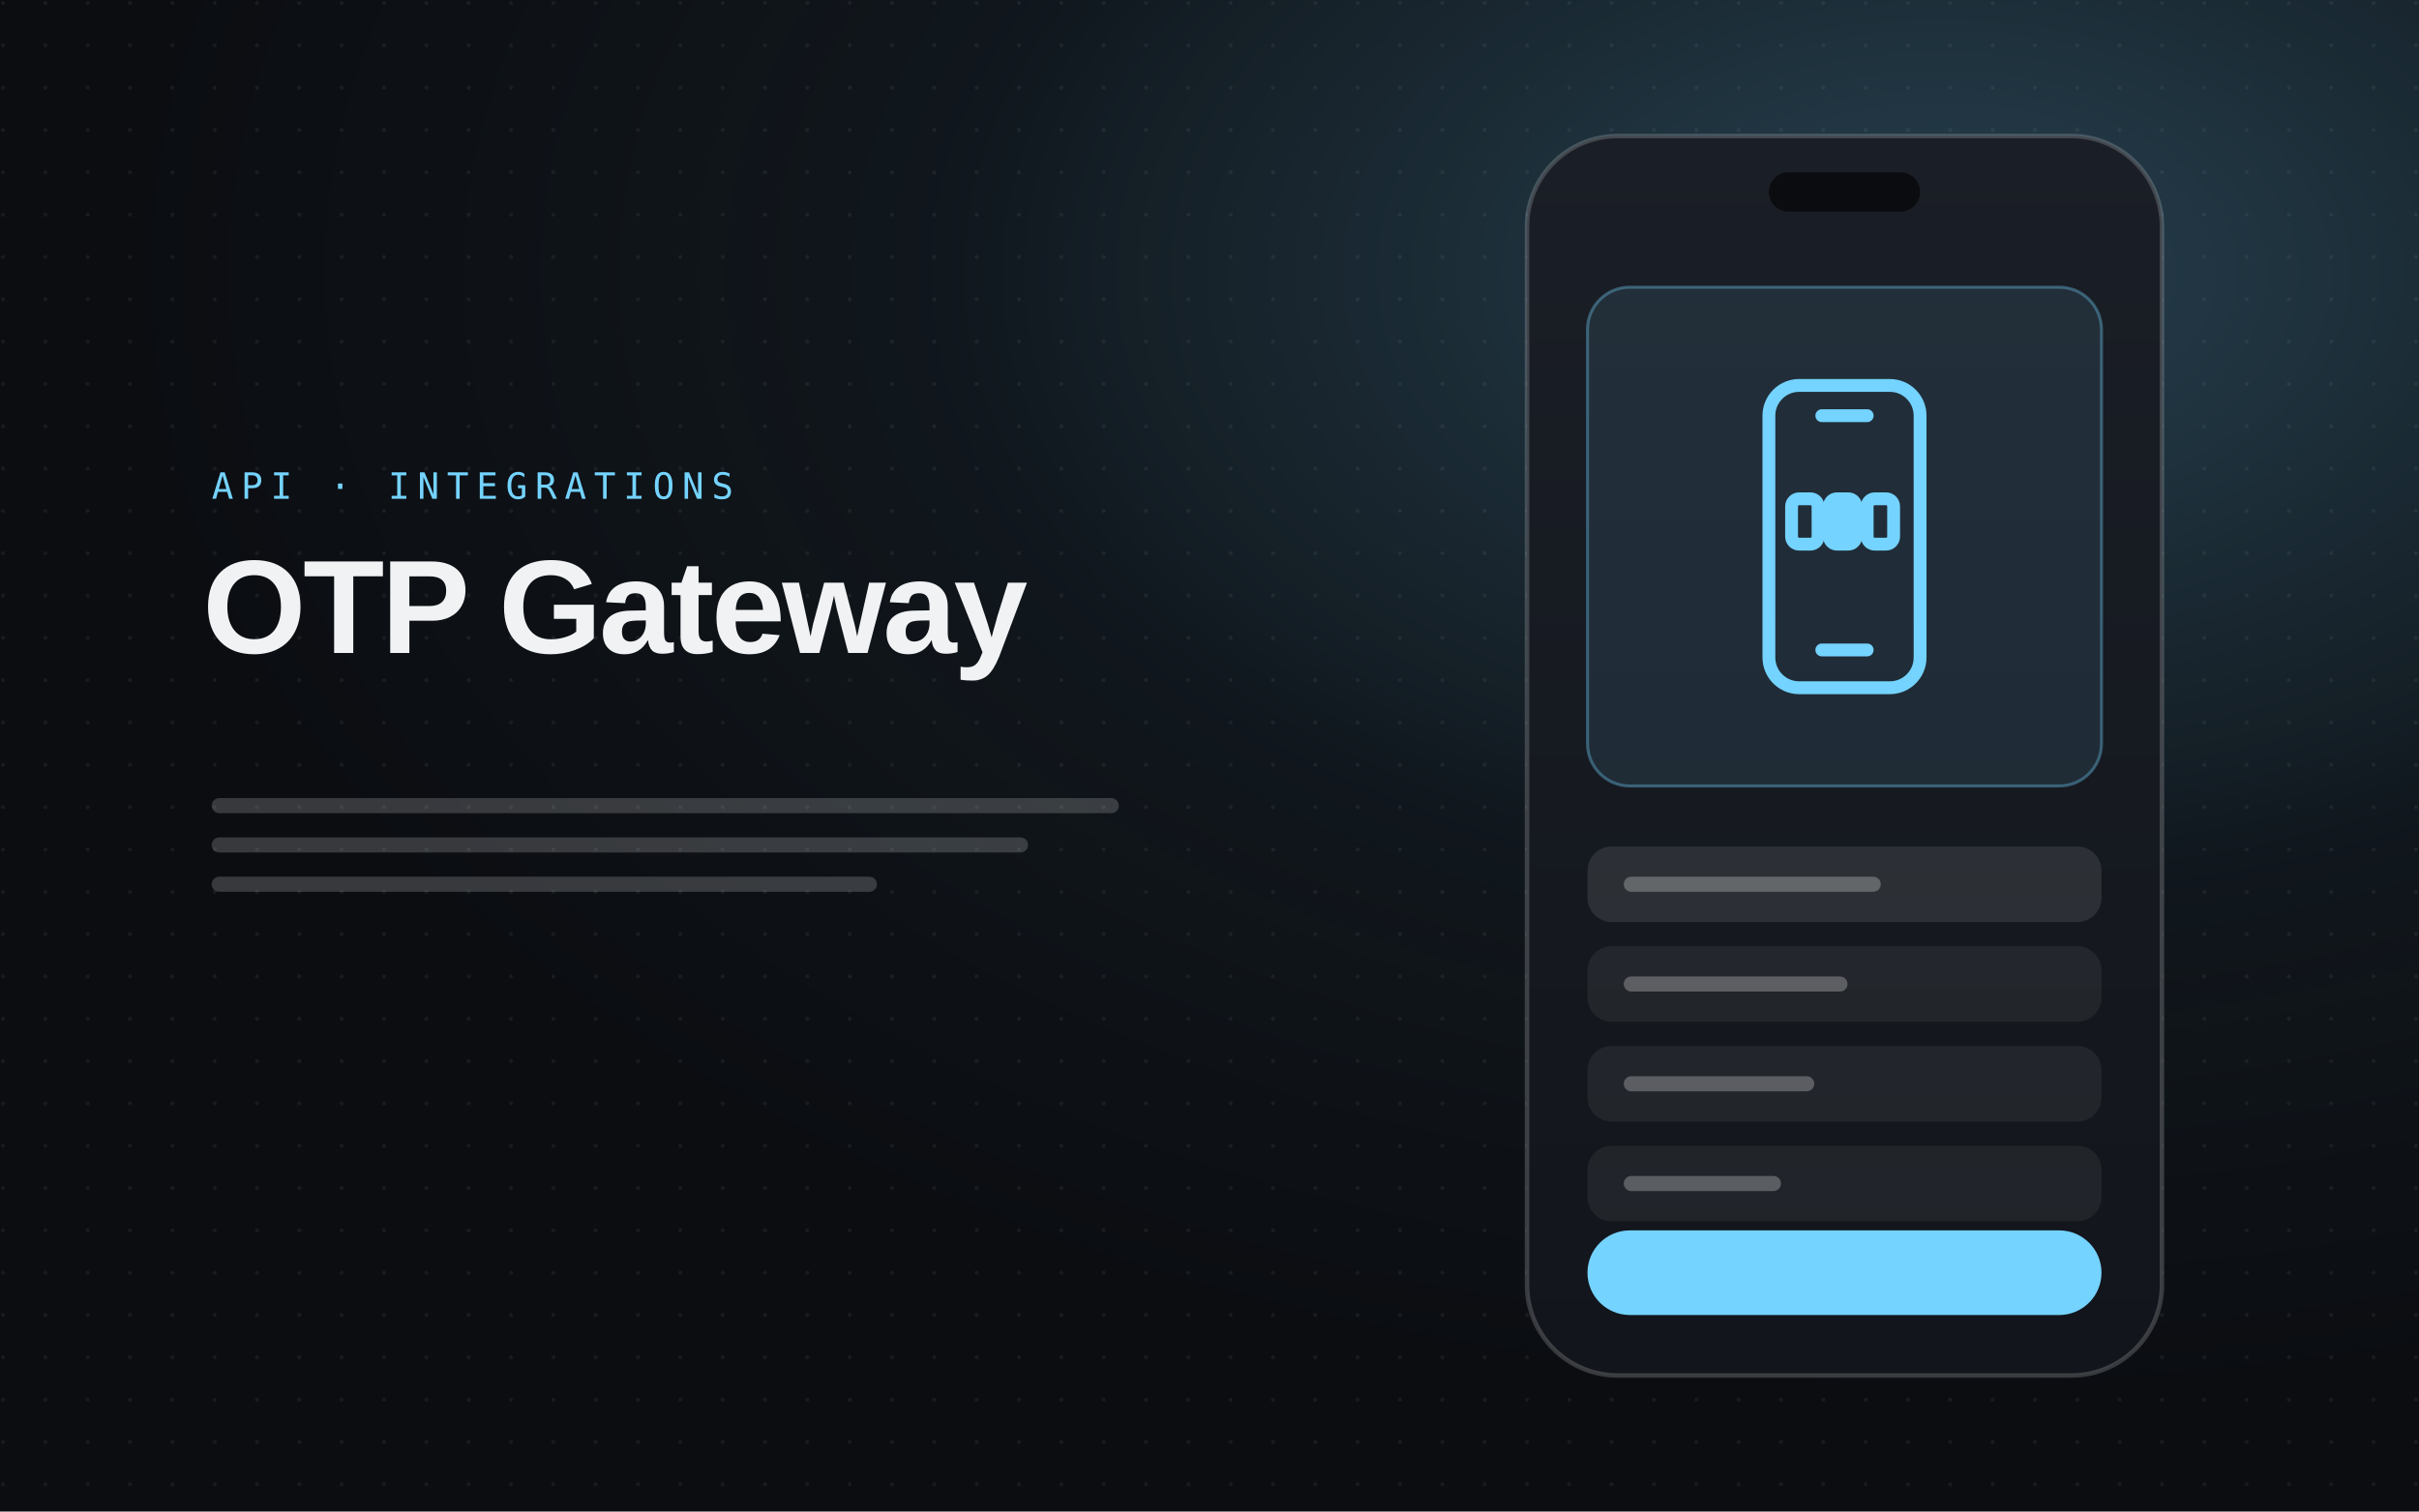
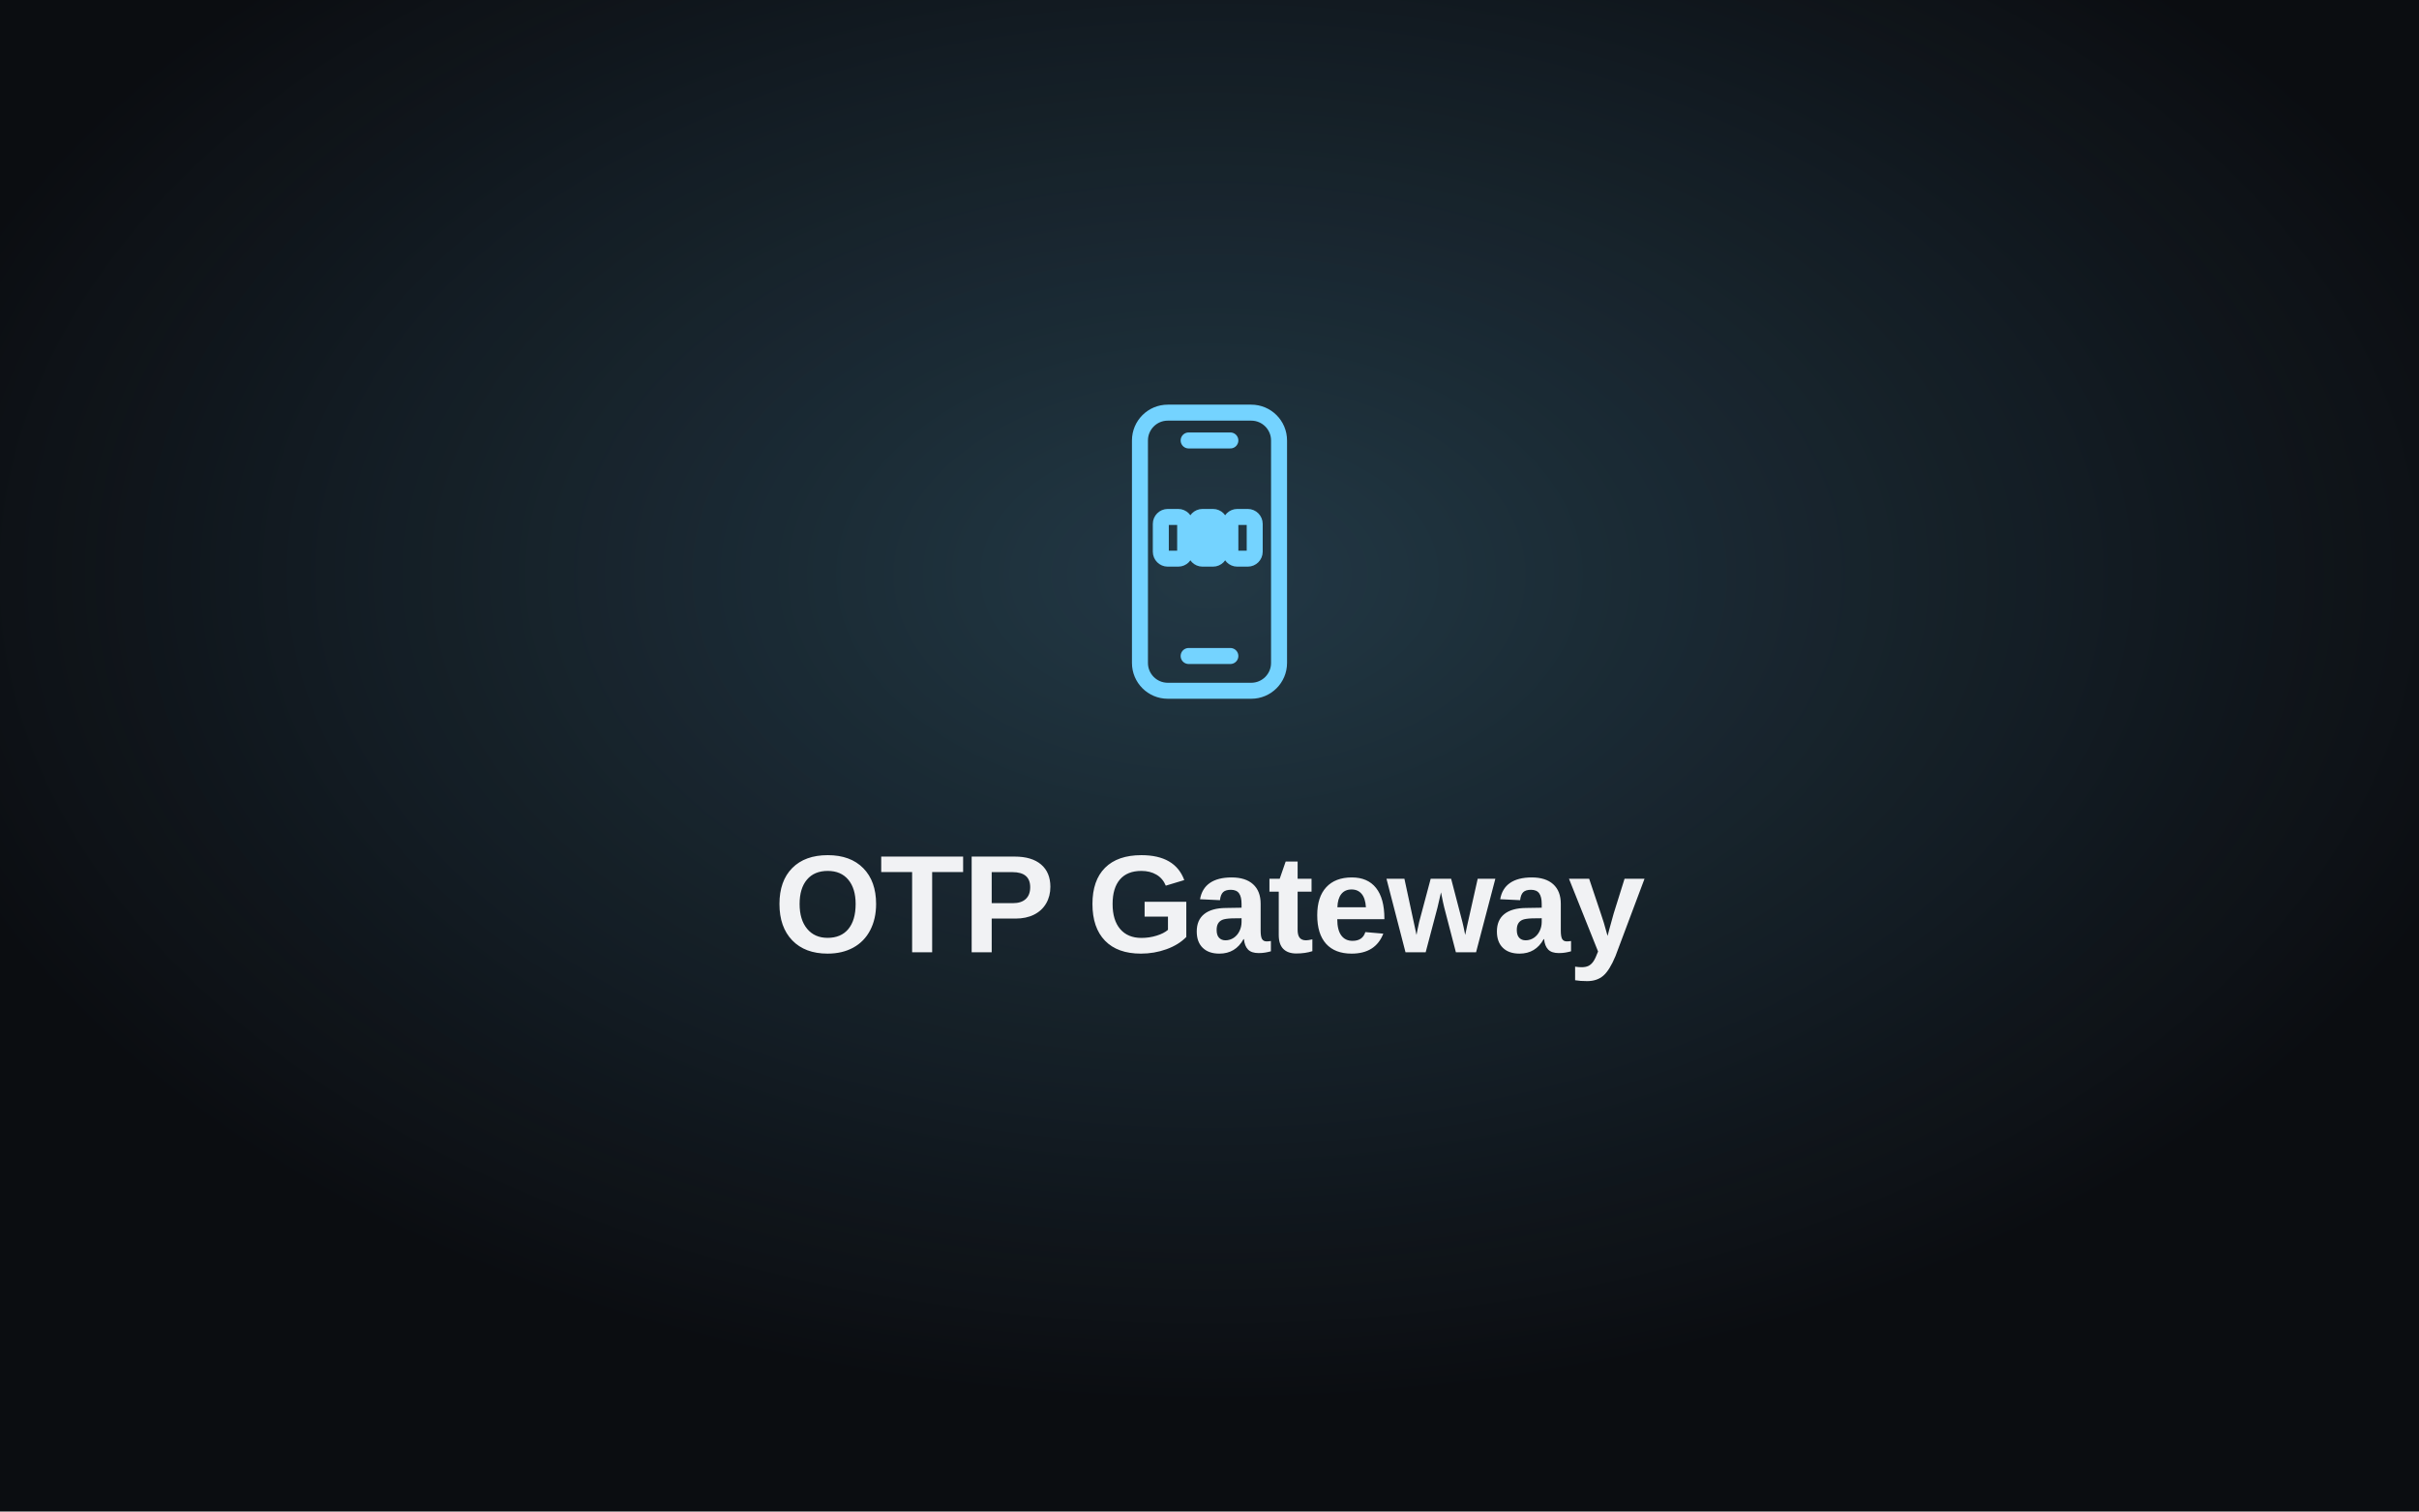
<svg xmlns="http://www.w3.org/2000/svg" viewBox="0 0 1600 1000" width="1600" height="1000">
  <defs>
-     <radialGradient id="g" cx="80%" cy="18%" r="75%">
-       <stop offset="0" stop-color="#74D3FF" stop-opacity=".26" />
-       <stop offset=".55" stop-color="#74D3FF" stop-opacity=".05" />
+     <radialGradient id="g" cx="50%" cy="38%" r="55%">
+       <stop offset="0" stop-color="#74D3FF" stop-opacity=".22" />
      <stop offset="1" stop-color="#74D3FF" stop-opacity="0" />
    </radialGradient>
-     <pattern id="d" width="28" height="28" patternUnits="userSpaceOnUse">
-       <circle cx="2" cy="2" r="1.3" fill="#FFFFFF" fill-opacity=".06" />
-     </pattern>
-     <linearGradient id="s" x1="0" y1="0" x2="0" y2="1">
-       <stop offset="0" stop-color="#1A1E26" />
-       <stop offset="1" stop-color="#12151B" />
-     </linearGradient>
  </defs>
  <rect width="100%" height="100%" fill="#0B0D11" />
-   <rect width="100%" height="100%" fill="url(#d)" />
  <rect width="100%" height="100%" fill="url(#g)" />
-   <rect x="1010" y="90" width="420" height="820" rx="60" fill="url(#s)" stroke="#FFFFFF" stroke-opacity=".18" stroke-width="3" />
-   <rect x="1170" y="114" width="100" height="26" rx="13" fill="#000000" fill-opacity=".6" />
-   <rect x="1050" y="190" width="340" height="330" rx="28" fill="#74D3FF" fill-opacity=".10" stroke="#74D3FF" stroke-opacity=".35" stroke-width="2" />
-   <g transform="translate(1095 230) scale(2.5)" fill="none" stroke="#74D3FF" stroke-width="3.4" stroke-linecap="round" stroke-linejoin="round">
+   <g transform="translate(685.0 250) scale(2.3)" fill="none" stroke="#74D3FF" stroke-width="4.6" stroke-linecap="round" stroke-linejoin="round">
    <rect x="30" y="10" width="40" height="80" rx="8" />
    <path d="M44 18 h12" />
    <rect x="36" y="40" width="7" height="12" rx="2" />
    <rect x="46" y="40" width="7" height="12" rx="2" fill="#74D3FF" />
    <rect x="56" y="40" width="7" height="12" rx="2" />
    <path d="M44 80 h12" />
  </g>
-   <rect x="1050" y="560" width="340" height="50" rx="16" fill="#FFFFFF" fill-opacity="0.1" />
-   <rect x="1074" y="580" width="170" height="10" rx="5" fill="#FFFFFF" fill-opacity=".26" />
-   <rect x="1050" y="626" width="340" height="50" rx="16" fill="#FFFFFF" fill-opacity="0.06" />
-   <rect x="1074" y="646" width="148" height="10" rx="5" fill="#FFFFFF" fill-opacity=".26" />
-   <rect x="1050" y="692" width="340" height="50" rx="16" fill="#FFFFFF" fill-opacity="0.06" />
-   <rect x="1074" y="712" width="126" height="10" rx="5" fill="#FFFFFF" fill-opacity=".26" />
-   <rect x="1050" y="758" width="340" height="50" rx="16" fill="#FFFFFF" fill-opacity="0.06" />
-   <rect x="1074" y="778" width="104" height="10" rx="5" fill="#FFFFFF" fill-opacity=".26" />
-   <rect x="1050" y="814" width="340" height="56" rx="28" fill="#74D3FF" />
-   <text x="140" y="330" font-family="Consolas, monospace" font-size="24" letter-spacing="5" fill="#74D3FF">API · INTEGRATIONS</text>
-   <text x="134" y="432" font-family="Segoe UI, Arial, sans-serif" font-weight="700" font-size="88" letter-spacing="-2" fill="#F1F2F4">OTP Gateway</text>
-   <rect x="140" y="528" width="600" height="10" rx="5.0" fill="#FFFFFF" fill-opacity=".18" />
-   <rect x="140" y="554" width="540" height="10" rx="5.0" fill="#FFFFFF" fill-opacity=".18" />
-   <rect x="140" y="580" width="440" height="10" rx="5.0" fill="#FFFFFF" fill-opacity=".18" />
+   <text x="800.0" y="630" text-anchor="middle" font-family="Segoe UI, Arial, sans-serif" font-weight="700" font-size="92" letter-spacing="-1.5" fill="#F1F2F4">OTP Gateway</text>
</svg>
